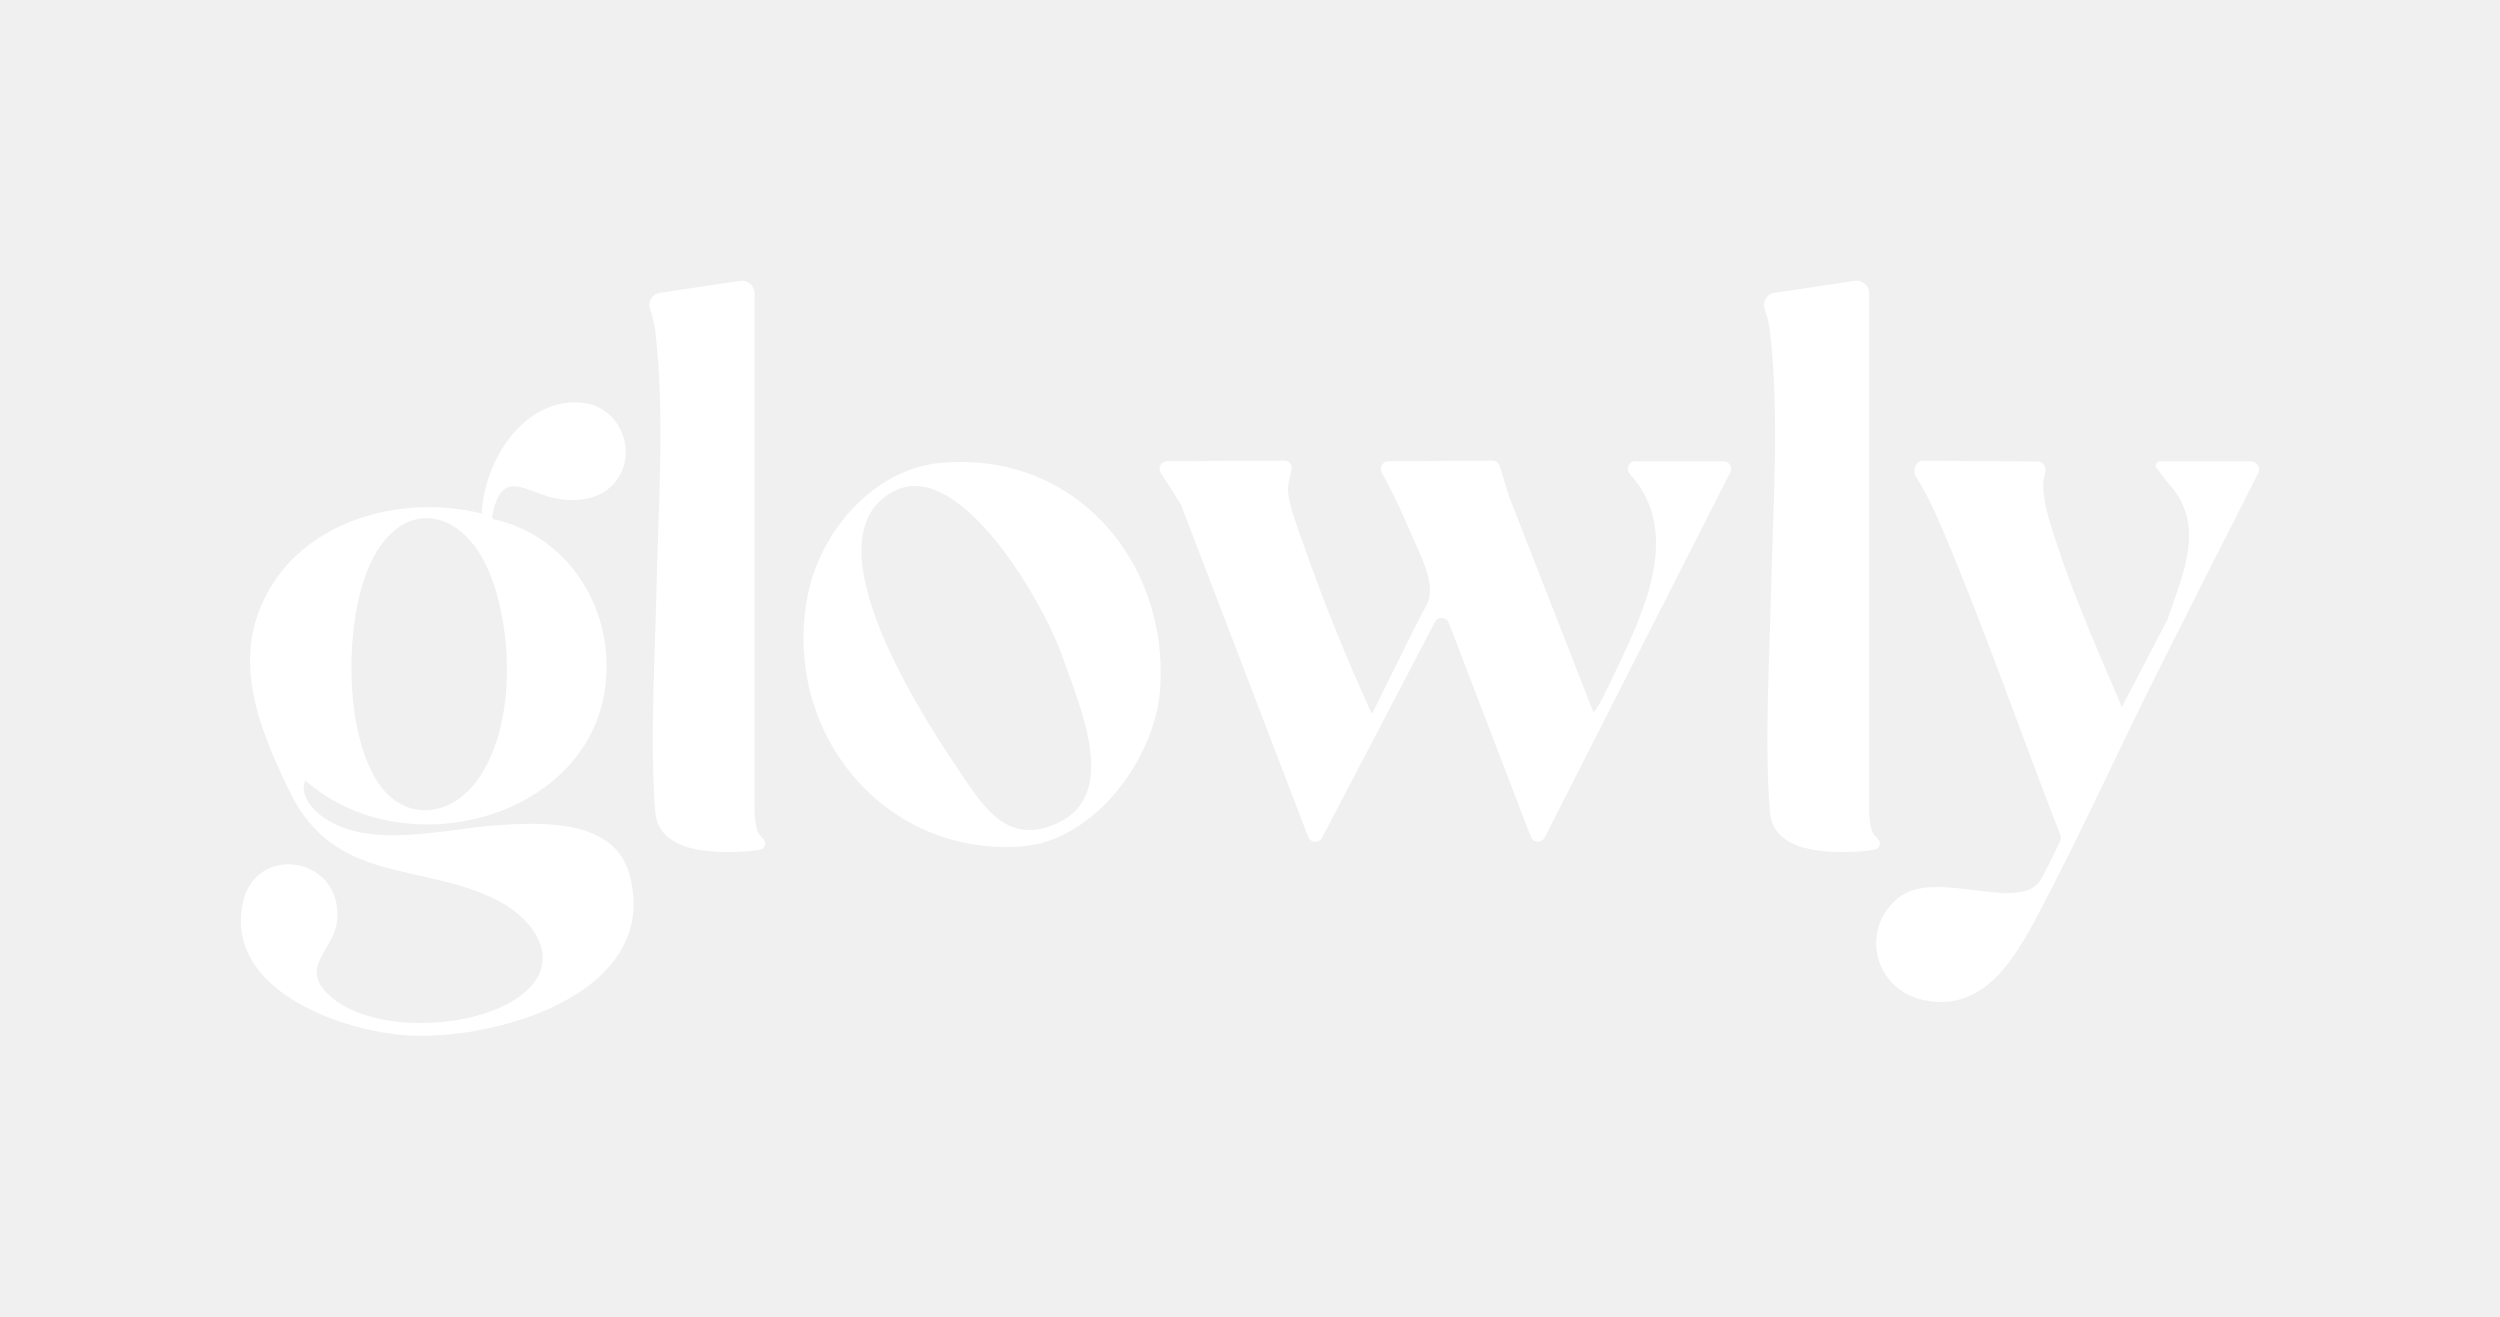
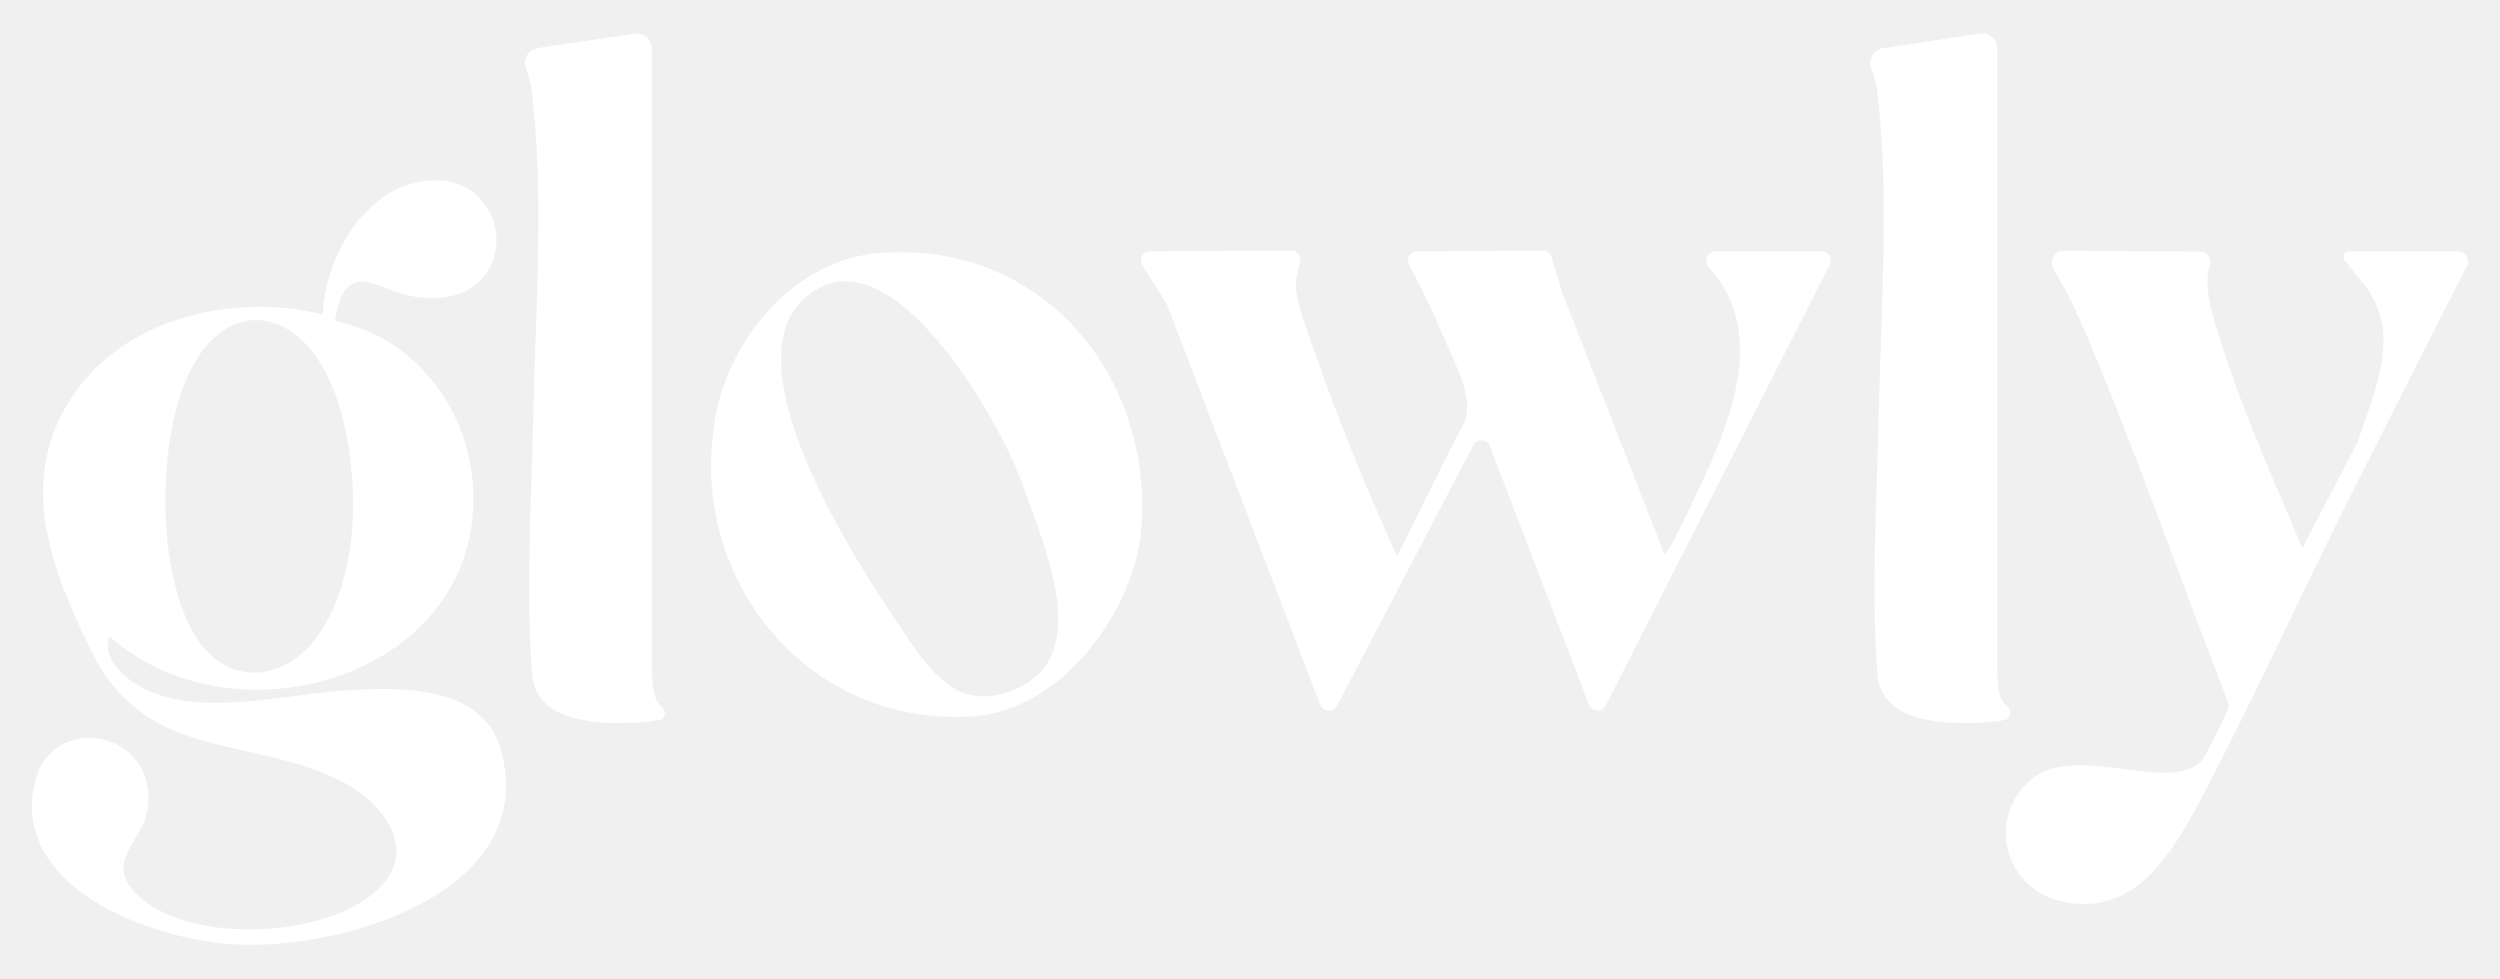
- <svg xmlns="http://www.w3.org/2000/svg" viewBox="0 0 583 307" version="1.1" id="Vrstva_1">
+ <svg xmlns="http://www.w3.org/2000/svg" viewBox="50 59 483 189" version="1.1" id="Vrstva_1">
  <defs>
    <style>
      .st0 {
        fill: #fff;
      }

      .st1 {
        fill: #feebe7;
      }
    </style>
  </defs>
  <path d="M4235.46,4333.07v119.86c-.01.21-.08,4.49,1.03,6.25.67,1.06,2.28,1.68,1,3.35-.43.42-3.61.69-4.49.74-7.5.42-19.96.18-20.69-9.32-1.27-16.6-.08-35.02.29-51.75.43-19.48,2.01-41.14-.3-60.48-.21-1.73-.6-3.32-1.18-4.86-.62-1.68.39-3.51,2.15-3.86l18.69-2.79c1.81-.37,3.5,1.01,3.5,2.86Z" class="st1" />
  <path d="M3942.33,4377.9c-3.45,3.48-8.68,3.88-13.28,2.98-6.97-1.35-12.52-7.49-14.73,4.37l.24.52c14.29,2.95,24.48,15.41,26.18,29.66,4.51,37.71-44.63,53.63-69.96,31.26-1.32,2.94,1.13,6.19,3.37,7.97,10.66,8.45,28.61,3.39,41.14,2.5,10.72-.76,27.49-1.53,31.06,11.4,7.8,28.23-32.72,39.46-53.46,37.44-15.36-1.49-40.68-11.03-36.72-30.59,2.93-14.46,23.78-10.87,21.99,4.24-.81,6.81-9.33,10.74-1.27,17.62,10.34,8.82,35.44,7.52,45.38-1.44,8.43-7.6,1.63-16.83-6.35-21-17.84-9.32-38.18-3.57-48.84-25.63-7.53-15.6-14.23-32.21-3.85-48.44,10.01-15.64,31.37-20.62,48.7-16.31.5-12.06,9.53-26.9,23.13-25.87,9.58.73,13.86,12.65,7.26,19.32ZM3914.1,4399.2c-6.39-16.83-21.79-19.05-28.86-1.44-5.17,12.9-5.29,36.43,1.92,48.54,6.11,10.26,17.46,9.34,23.97.01,8.67-12.42,8.03-33.79,2.97-47.12Z" class="st1" />
  <path d="M4099.13,4372.13c1.06,0,1.77.83,1.63,1.87-.27,2.01-.89,3.11-.81,5.18.14,3.35,2.34,8.89,3.5,12.21,4.84,13.91,9.94,26.34,16,39.74.2.14,8.36-17.17,13.11-25.95,1.76-4.74-1.89-11.22-3.77-15.68-2.09-4.96-4.38-9.88-6.98-14.6-.66-1.19.18-2.65,1.55-2.65l24.25-.14c.78,0,1.47.51,1.7,1.26l2.12,6.96s.03.09.05.13l19.64,50.26c.6.13,2.97-4.8,4.7-8.42,7.05-14.75,16.21-33.46,3.84-47.05-1.05-1.15-.27-3,1.29-3h20.54c1.33,0,2.19,1.4,1.59,2.58l-43.28,85.15c-.7,1.37-2.69,1.27-3.25-.17l-19.12-49.87c-.55-1.43-2.53-1.54-3.24-.19l-26.31,50.3c-.71,1.36-2.69,1.24-3.24-.19l-29.65-77.43c-.04-.11-.1-.22-.16-.32l-4.56-7.14c-.76-1.18.09-2.74,1.5-2.74l27.36-.12Z" class="st1" />
  <path d="M4274.67,4372.31c1.23,0,2.15,1.14,1.89,2.34-.22,1.03-.46,2.09-.48,2.46-.3,4.19,1.54,9.44,2.82,13.45,4.53,14.19,10.9,28.02,16.65,41.8.64,1.53-3.31,1.4-2.57-.09,0,0,12.03-23.03,12.06-23.12,3.73-11.1,9.07-22.2.14-31.79-.58-.62-1.62-2.33-2.61-3.39-.6-.65-.14-1.7.74-1.7h21.13c1.45,0,2.39,1.53,1.73,2.82-7.95,15.6-16.12,31.71-23.96,47.37-8.8,17.58-16.95,35.63-26.07,53.03-5.8,11.06-13.01,25.6-28.02,22.42-11.43-2.42-14.98-16.46-5.82-23.85,8.57-6.91,27.58,3.46,32.94-3.83.51-.7,3.8-7.2,4.77-9.49.19-.45.19-.95.01-1.41-9.18-23.43-17.36-47.32-27.17-70.49-1.97-4.65-3.87-8.88-6.51-13.01-.83-1.3.04-3.69,1.58-3.69l26.74.18Z" class="st1" />
  <path d="M4019.14,4372.63c30.89-2.74,53,22.76,50.98,52.7-1.09,16.18-15.37,35.59-32.45,36.77-32.54,2.24-55.83-27.31-49.76-58.46,2.93-15.02,15.32-29.61,31.23-31.02ZM4008.4,4379.07c-20.85,10.02,4.97,50.68,13.73,63.7,6.39,9.49,11.96,19.7,24.43,13.67,13.97-6.75,4.81-27,.87-38.36-4.52-13.05-23.86-46.31-39.03-39.02Z" class="st1" />
  <path d="M3975.52,4333.07v119.86c-.01.21-.08,4.49,1.03,6.25.67,1.06,2.28,1.68,1,3.35-.43.42-3.61.69-4.49.74-7.5.42-19.96.18-20.69-9.32-1.27-16.6-.08-35.02.29-51.75.43-19.48,2.01-41.14-.3-60.48-.21-1.73-.6-3.32-1.18-4.86-.62-1.68.39-3.51,2.15-3.86l18.69-2.79c1.81-.37,3.5,1.01,3.5,2.86Z" class="st1" />
  <g>
    <path d="M435.88,68.38v119.86c-.01.21-.08,4.49,1.03,6.25.67,1.06,2.28,1.68,1,3.35-.43.42-3.61.69-4.49.74-7.5.42-19.96.18-20.69-9.32-1.27-16.6-.08-35.02.29-51.75.43-19.48,2.01-41.14-.3-60.48-.21-1.73-.6-3.32-1.18-4.86-.62-1.68.39-3.51,2.15-3.86l18.69-2.79c1.81-.37,3.5,1.01,3.5,2.86Z" class="st0" />
    <path d="M142.75,113.21c-3.45,3.48-8.68,3.88-13.28,2.98-6.97-1.35-12.52-7.49-14.73,4.37l.24.52c14.29,2.95,24.48,15.41,26.18,29.66,4.51,37.71-44.63,53.63-69.96,31.26-1.32,2.94,1.13,6.19,3.37,7.97,10.66,8.45,28.61,3.39,41.14,2.5,10.72-.76,27.49-1.53,31.06,11.4,7.8,28.23-32.72,39.46-53.46,37.44-15.36-1.49-40.68-11.03-36.72-30.59,2.93-14.46,23.78-10.87,21.99,4.24-.81,6.81-9.33,10.74-1.27,17.62,10.34,8.82,35.44,7.52,45.38-1.44,8.43-7.6,1.63-16.83-6.35-21-17.84-9.32-38.18-3.57-48.84-25.63-7.53-15.6-14.23-32.21-3.85-48.44,10.01-15.64,31.37-20.62,48.7-16.31.5-12.06,9.53-26.9,23.13-25.87,9.58.73,13.86,12.65,7.26,19.32ZM114.52,134.5c-6.39-16.83-21.79-19.05-28.86-1.44-5.17,12.9-5.29,36.43,1.92,48.54,6.11,10.26,17.46,9.34,23.97.01,8.67-12.42,8.03-33.79,2.97-47.12Z" class="st0" />
    <path d="M299.56,107.44c1.06,0,1.77.83,1.63,1.87-.27,2.01-.89,3.11-.81,5.18.14,3.35,2.34,8.89,3.5,12.21,4.84,13.91,9.94,26.34,16,39.74.2.14,8.36-17.17,13.11-25.95,1.76-4.74-1.89-11.22-3.77-15.68-2.09-4.96-4.38-9.88-6.98-14.6-.66-1.19.18-2.65,1.55-2.65l24.25-.14c.78,0,1.47.51,1.7,1.26l2.12,6.96s.03.09.05.13l19.64,50.26c.6.13,2.97-4.8,4.7-8.42,7.05-14.75,16.21-33.46,3.84-47.05-1.05-1.15-.27-3,1.29-3h20.54c1.33,0,2.19,1.4,1.59,2.58l-43.28,85.15c-.7,1.37-2.69,1.27-3.25-.17l-19.12-49.87c-.55-1.43-2.53-1.54-3.24-.19l-26.31,50.3c-.71,1.36-2.69,1.24-3.24-.19l-29.65-77.43c-.04-.11-.1-.22-.16-.32l-4.56-7.14c-.76-1.18.09-2.74,1.5-2.74l27.36-.12Z" class="st0" />
    <path d="M475.1,107.61c1.23,0,2.15,1.14,1.89,2.34-.22,1.03-.46,2.09-.48,2.46-.3,4.19,1.54,9.44,2.82,13.45,4.53,14.19,10.9,28.02,16.65,41.8.64,1.53-3.31,1.4-2.57-.09,0,0,12.03-23.03,12.06-23.12,3.73-11.1,9.07-22.2.14-31.79-.58-.62-1.62-2.33-2.61-3.39-.6-.65-.14-1.7.74-1.7h21.13c1.45,0,2.39,1.53,1.73,2.82-7.95,15.6-16.12,31.71-23.96,47.37-8.8,17.58-16.95,35.63-26.07,53.03-5.8,11.06-13.01,25.6-28.02,22.42-11.43-2.42-14.98-16.46-5.82-23.85,8.57-6.91,27.58,3.46,32.94-3.83.51-.7,3.8-7.2,4.77-9.49.19-.45.19-.95.01-1.41-9.18-23.43-17.36-47.32-27.17-70.49-1.97-4.65-3.87-8.88-6.51-13.01-.83-1.3.04-3.69,1.58-3.69l26.74.18Z" class="st0" />
    <path d="M219.57,107.93c30.89-2.74,53,22.76,50.98,52.7-1.09,16.18-15.37,35.59-32.45,36.77-32.54,2.24-55.83-27.31-49.76-58.46,2.93-15.02,15.32-29.61,31.23-31.02ZM208.83,114.38c-20.85,10.02,4.97,50.68,13.73,63.7,6.39,9.49,11.96,19.7,24.43,13.67,13.97-6.75,4.81-27,.87-38.36-4.52-13.05-23.86-46.31-39.03-39.02Z" class="st0" />
    <path d="M175.95,68.38v119.86c-.01.21-.08,4.49,1.03,6.25.67,1.06,2.28,1.68,1,3.35-.43.42-3.61.69-4.49.74-7.5.42-19.96.18-20.69-9.32-1.27-16.6-.08-35.02.29-51.75.43-19.48,2.01-41.14-.3-60.48-.21-1.73-.6-3.32-1.18-4.86-.62-1.68.39-3.51,2.15-3.86l18.69-2.79c1.81-.37,3.5,1.01,3.5,2.86Z" class="st0" />
  </g>
</svg>
